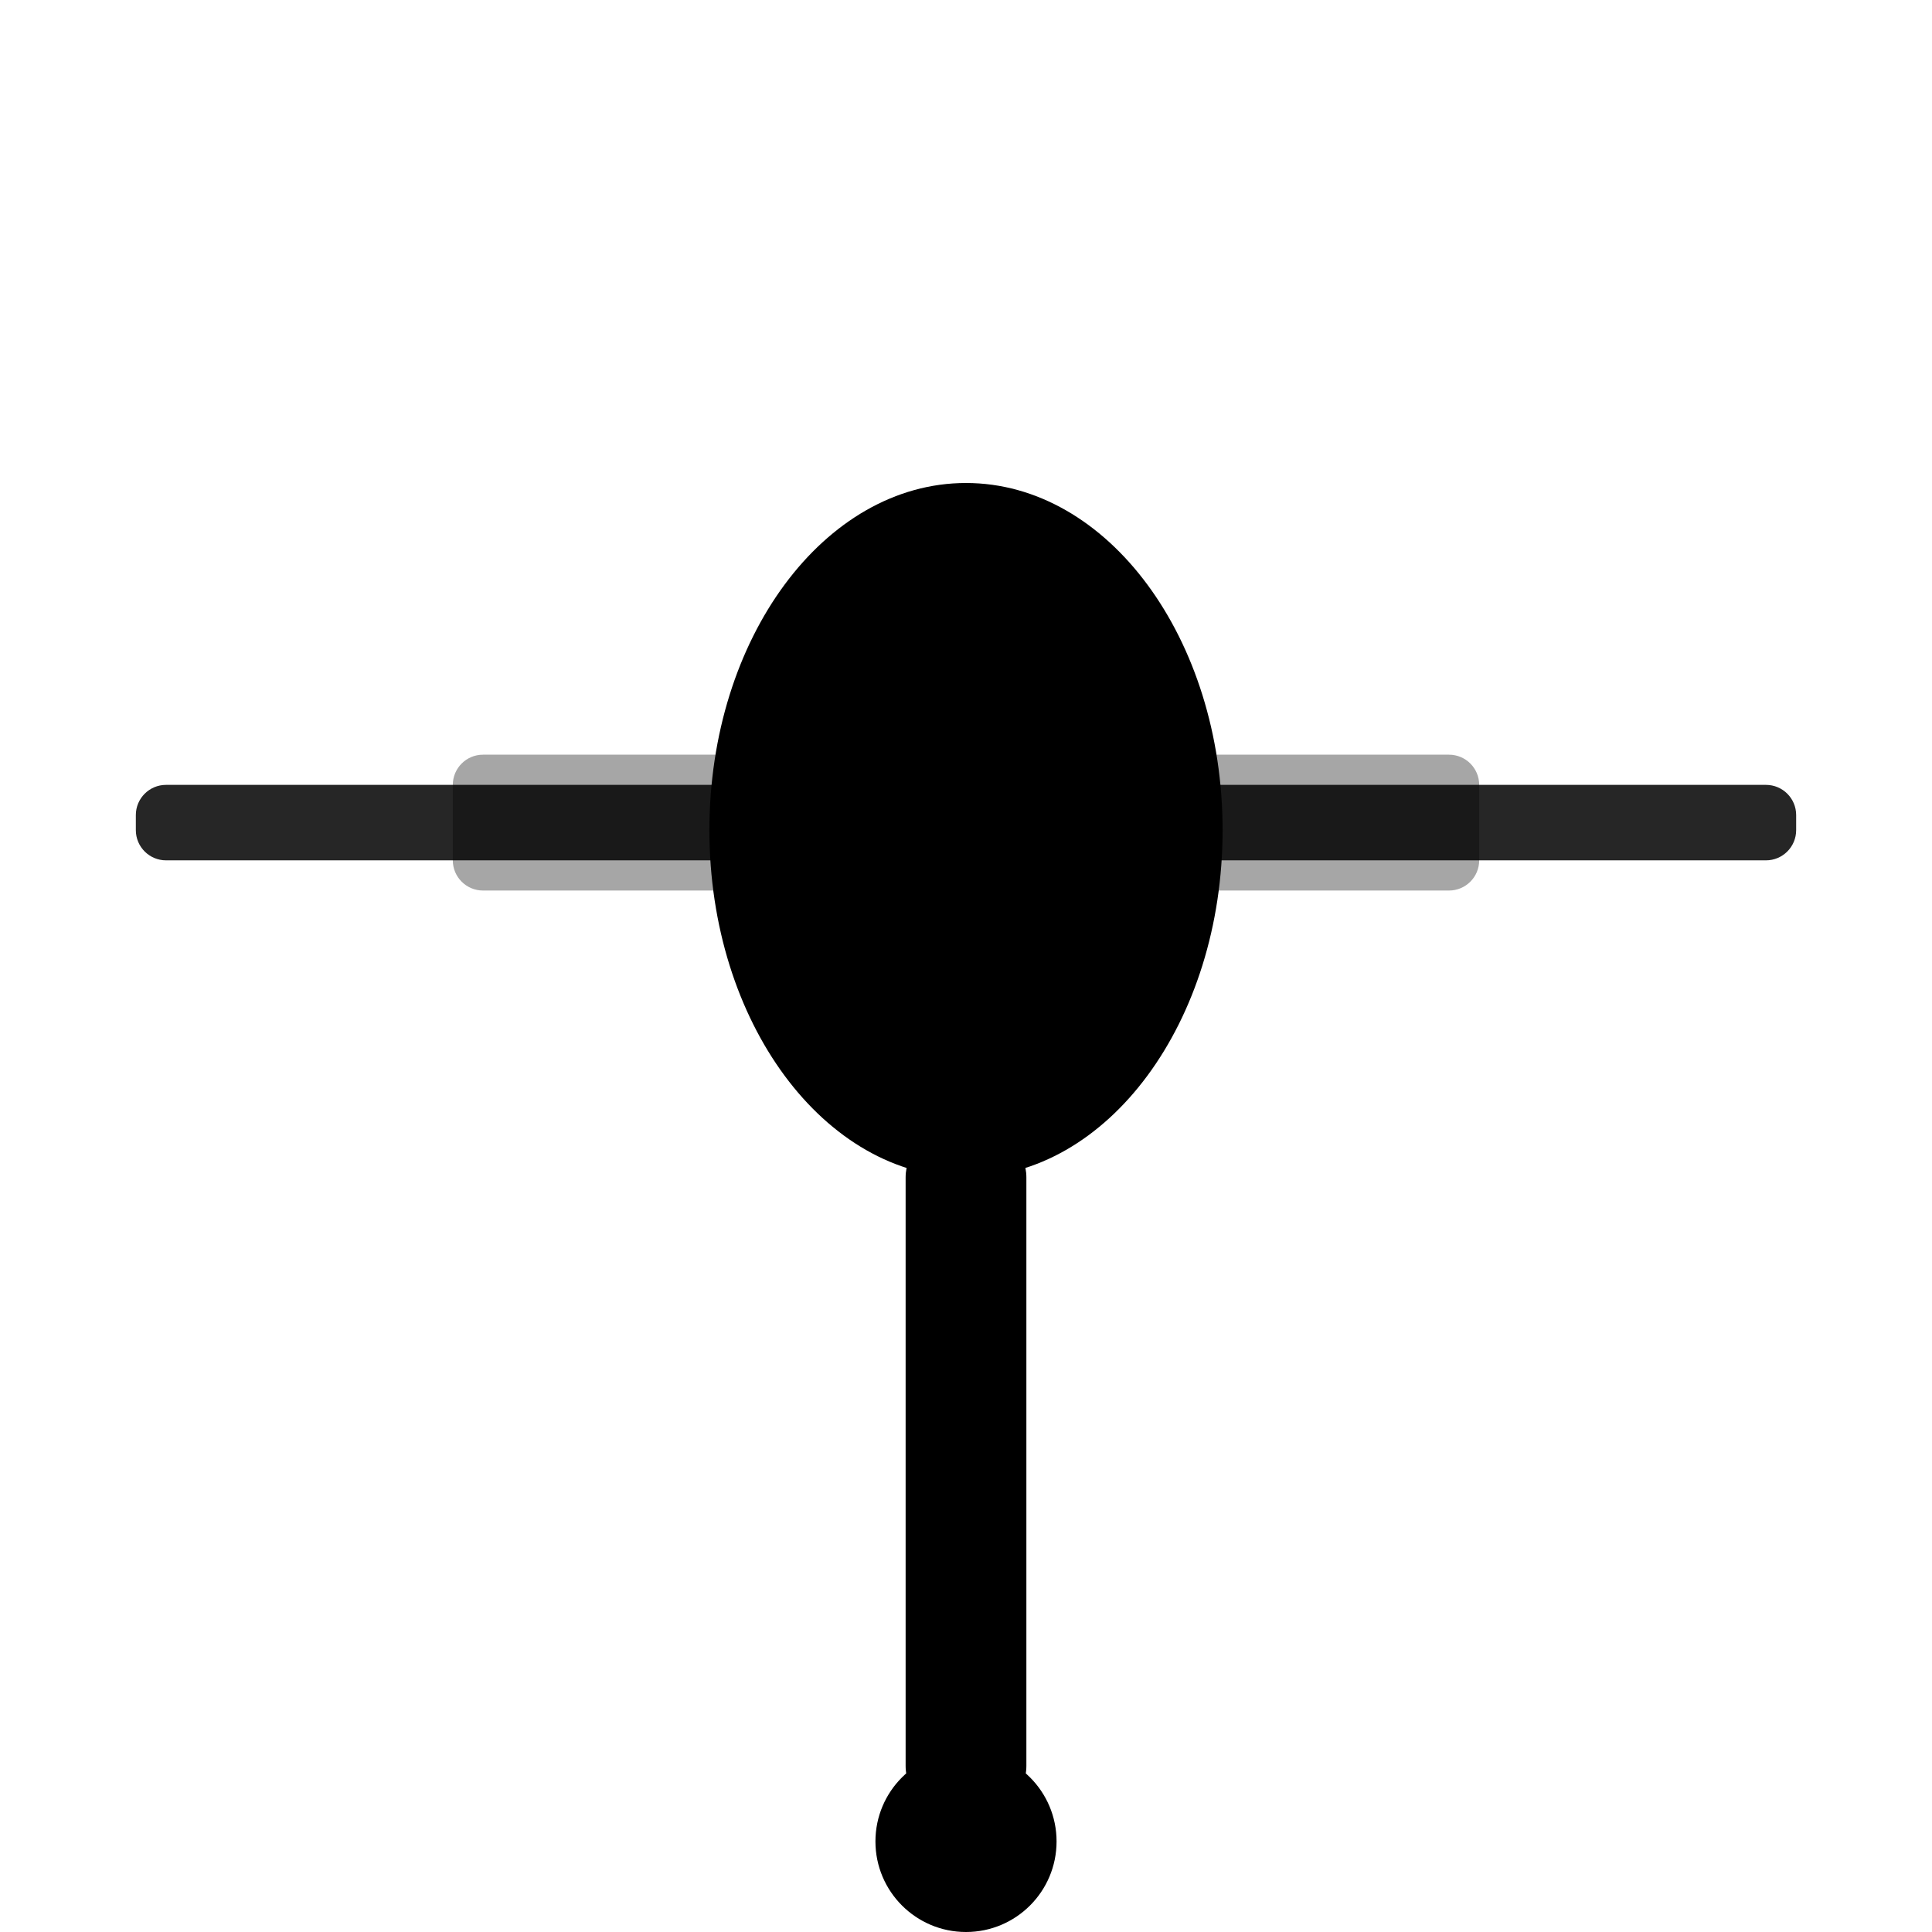
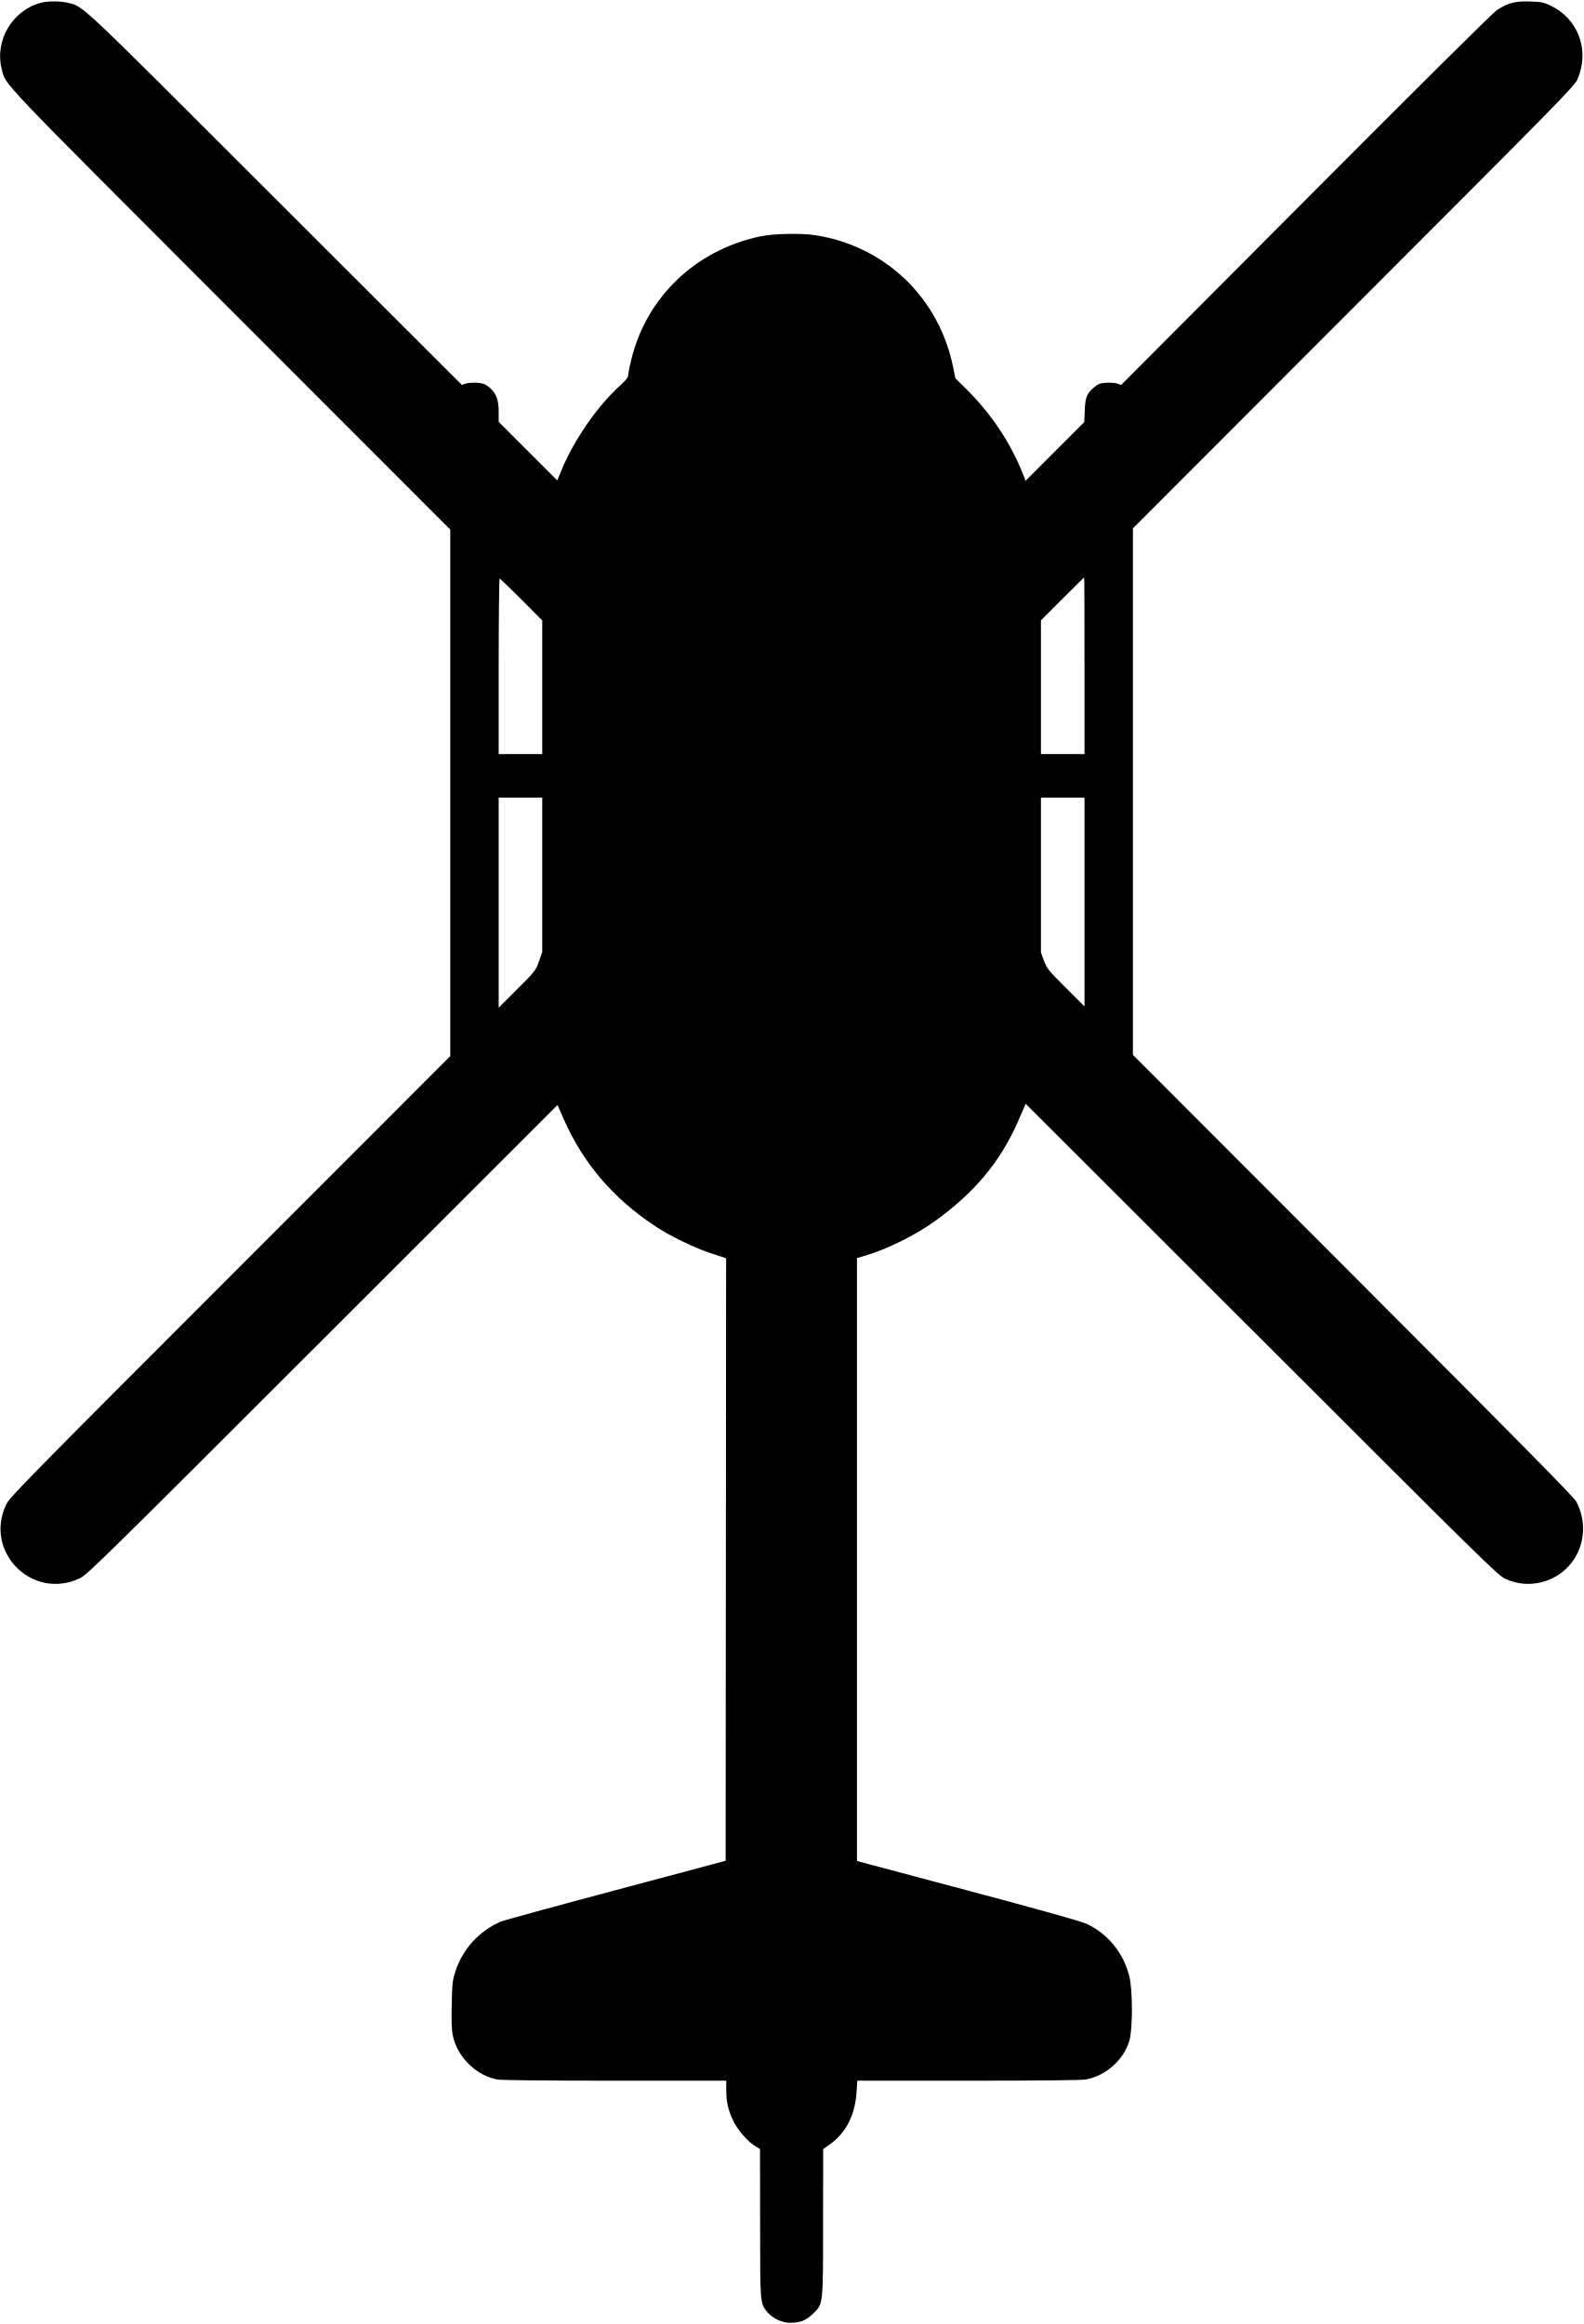
- <svg xmlns="http://www.w3.org/2000/svg" viewBox="0 0 256 256" width="256" height="256">
-   <g fill="#000">
-     <ellipse cx="128" cy="110" rx="34" ry="46" />
-     <rect x="120" y="150" width="16" height="90" rx="6" />
-     <circle cx="128" cy="244" r="12" />
-     <rect x="18" y="104" width="220" height="10" rx="4" opacity="0.85" />
-     <rect x="60" y="100" width="136" height="18" rx="4" opacity="0.35" />
-     <circle cx="128" cy="108" r="10" />
-   </g>
+ <svg xmlns="http://www.w3.org/2000/svg" height="1920pt" preserveAspectRatio="xMidYMid meet" viewBox="0 0 1308 1920" width="1308pt">
+   <path d="m347 19179c-241-57-395-312-332-552 35-135-56-39 1886-1982l1819-1820v-2175-2175l-1819-1820c-1694-1695-1821-1824-1850-1885-186-392 217-795 609-609 61 29 198 164 2006 1971l1940 1939 49-111c160-366 406-656 752-886 126-85 333-185 472-230l120-39-2-2489-2-2489-909-243c-500-133-927-250-950-260-177-77-313-226-373-409-24-73-27-98-31-276-3-127 0-216 8-252 37-180 192-334 369-367 33-6 399-10 972-10h919v-75c0-98 15-165 56-252 38-80 119-174 183-213l40-25 1-611c0-670-1-662 60-736 43-52 121-88 188-88 84 0 131 19 189 75 85 83 83 63 83 759l1 601 56 40c133 95 207 240 220 432l6 93h917c582 0 937 4 971 10 166 32 310 159 359 318 29 94 29 423 0 536-49 194-180 353-355 433-45 21-394 118-982 275l-913 243v2490 2491l74 22c171 50 407 167 564 279 332 238 545 493 692 827l64 147 1951-1949c1846-1845 1953-1950 2012-1976 88-38 170-50 257-36 314 49 479 387 329 674-21 39-445 469-1845 1871l-1818 1820v2175 2175l1823 1825c1698 1699 1826 1829 1850 1885 103 238 7 500-223 609-57 27-78 31-170 34-122 4-183-12-275-73-33-22-668-652-1578-1566l-1524-1529-32 11c-18 6-59 9-91 7-48-3-67-10-97-35-63-50-77-84-81-194l-4-96-243-243-242-242-23 59c-103 259-260 493-466 698l-91 90-17 85c-115 578-560 1007-1141 1097-119 18-352 13-460-11-532-115-935-503-1060-1019-14-56-25-113-25-127 0-18-19-42-70-88-183-166-379-448-480-694l-36-87-242 242-242 242v85c0 101-22 156-83 204-29 24-50 31-97 34-32 2-74-1-92-7l-32-11-1546 1544c-1645 1644-1575 1578-1705 1612-56 15-160 17-218 3zm8613-5479v-730h-180-180v552 553l177 177c98 98 179 178 180 178 2 0 3-328 3-730zm-4652 547 172-173v-552-552h-180-180v725c0 399 4 725 8 725s85-78 180-173zm172-2274v-638l-27-77c-27-76-31-82-180-230l-153-153v868 867h180 180zm4480-225v-863l-155 155c-144 143-156 159-180 223l-25 68v640 639h180 180z" transform="matrix(.1 0 0 -.1 0 1920)" fill="#000000" stroke="none" stroke-width="2" vector-effect="non-scaling-stroke" />
</svg>
